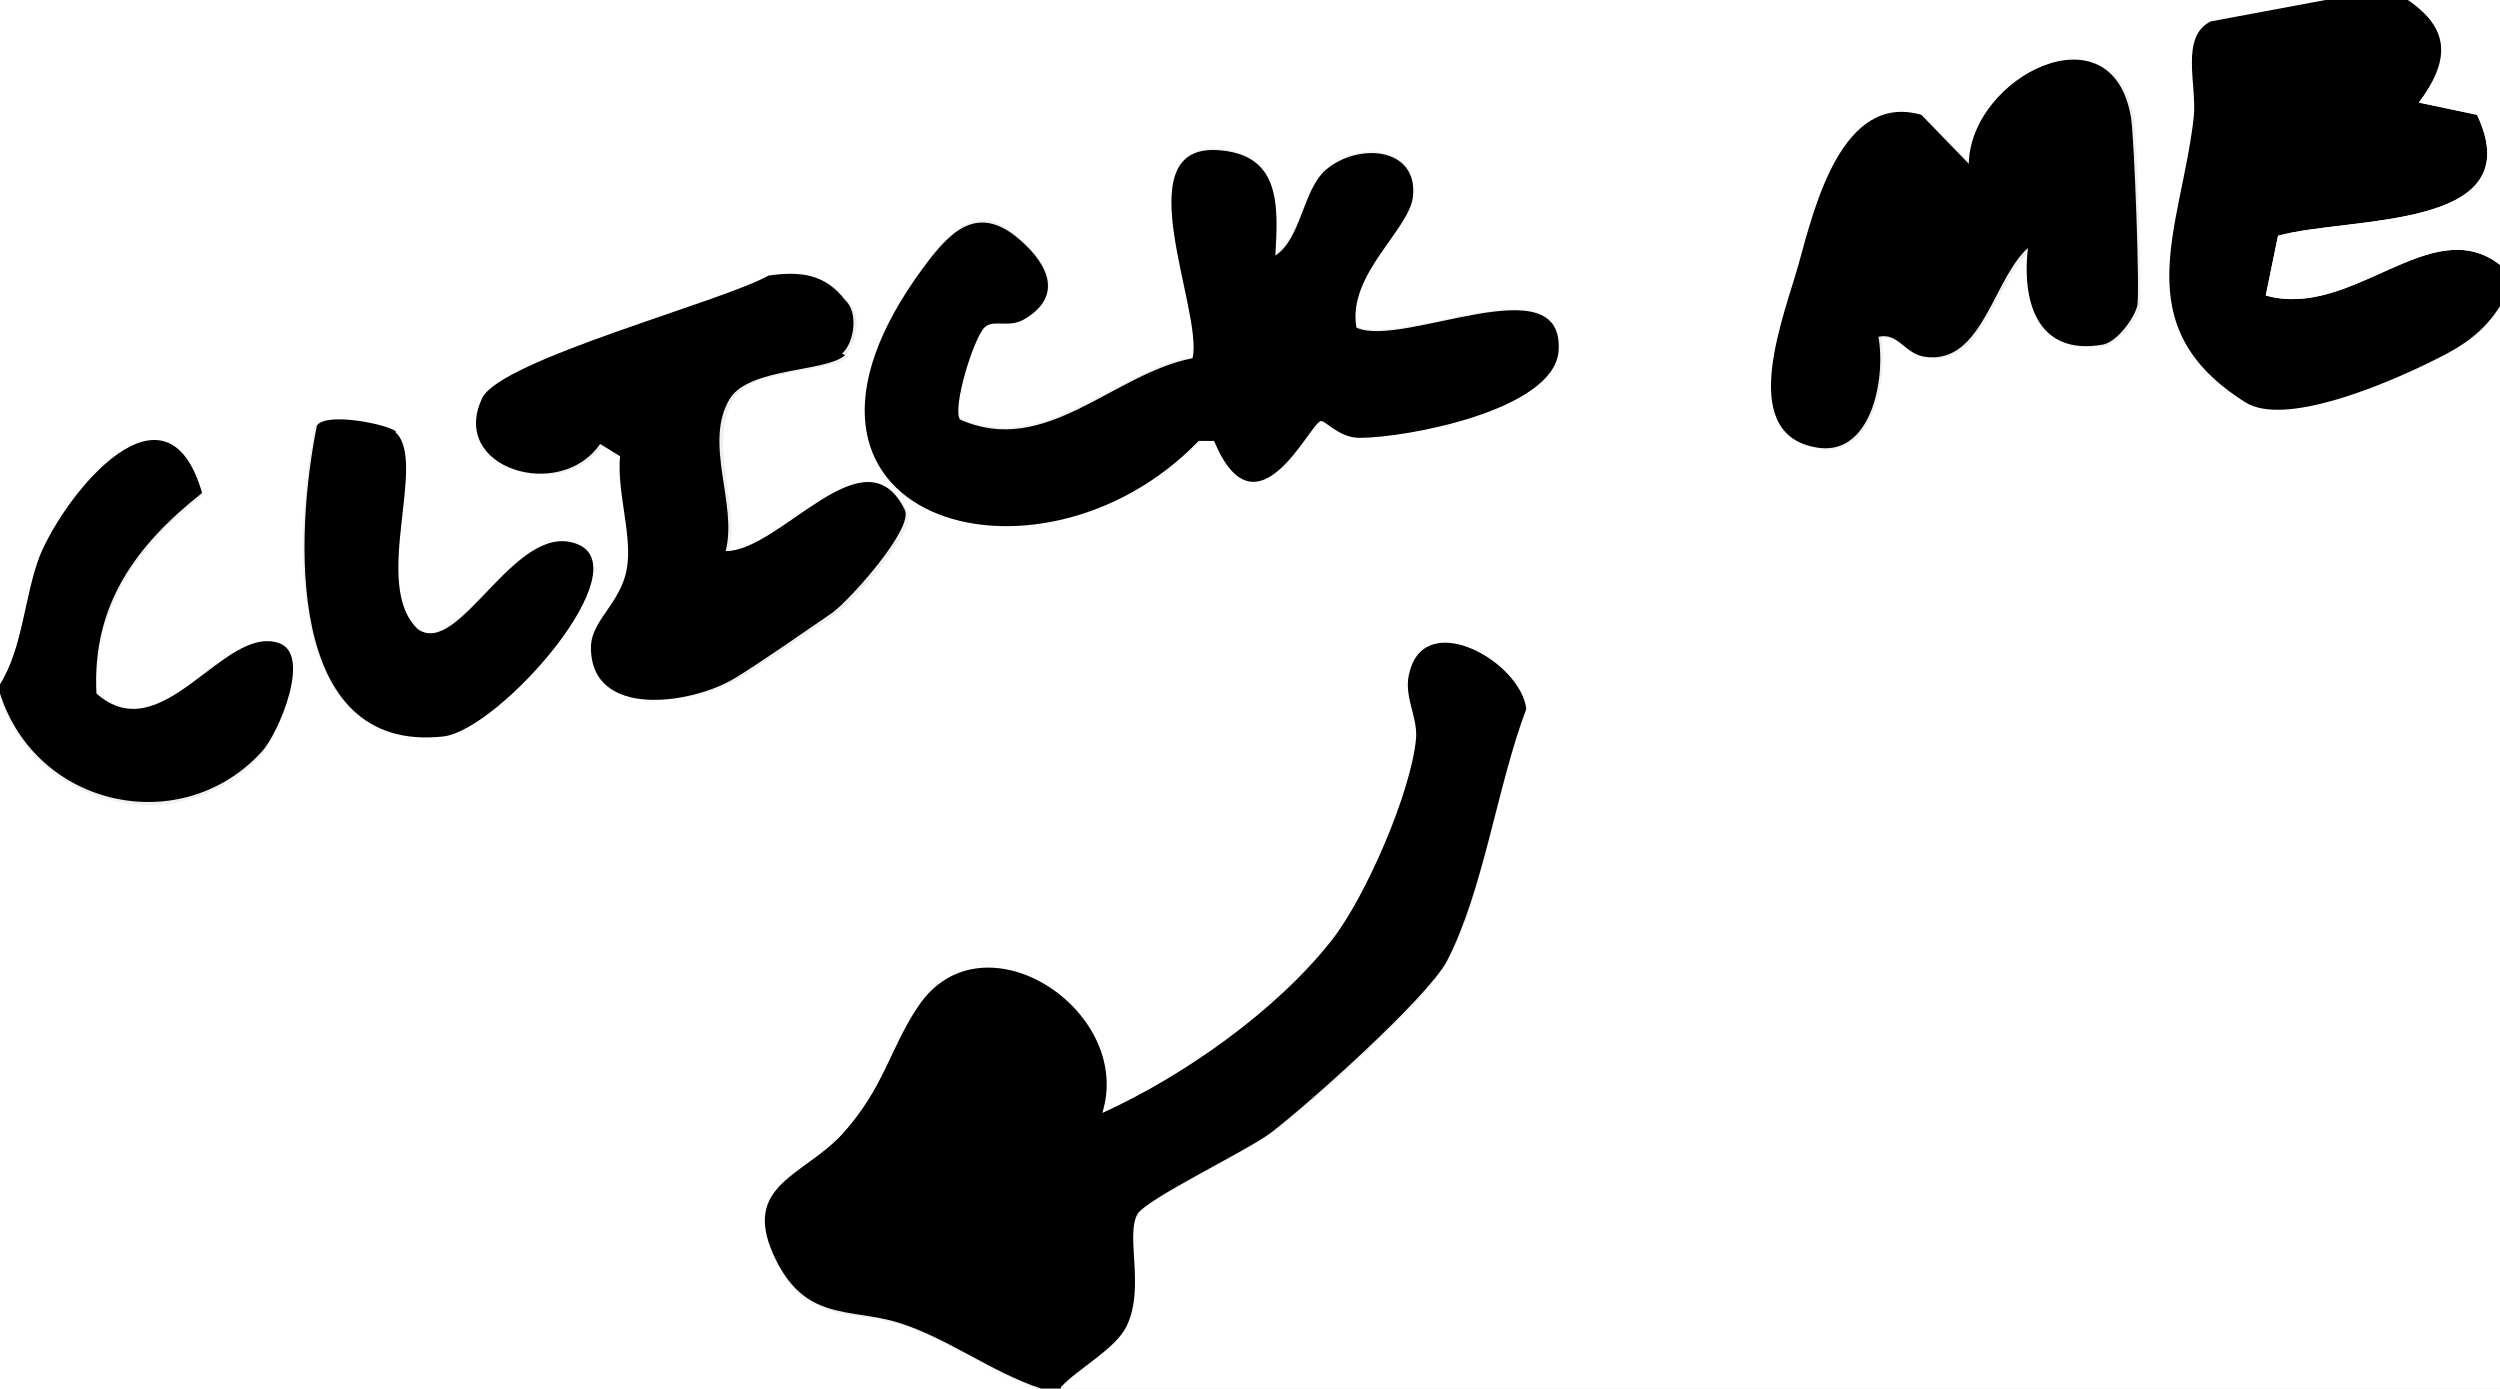
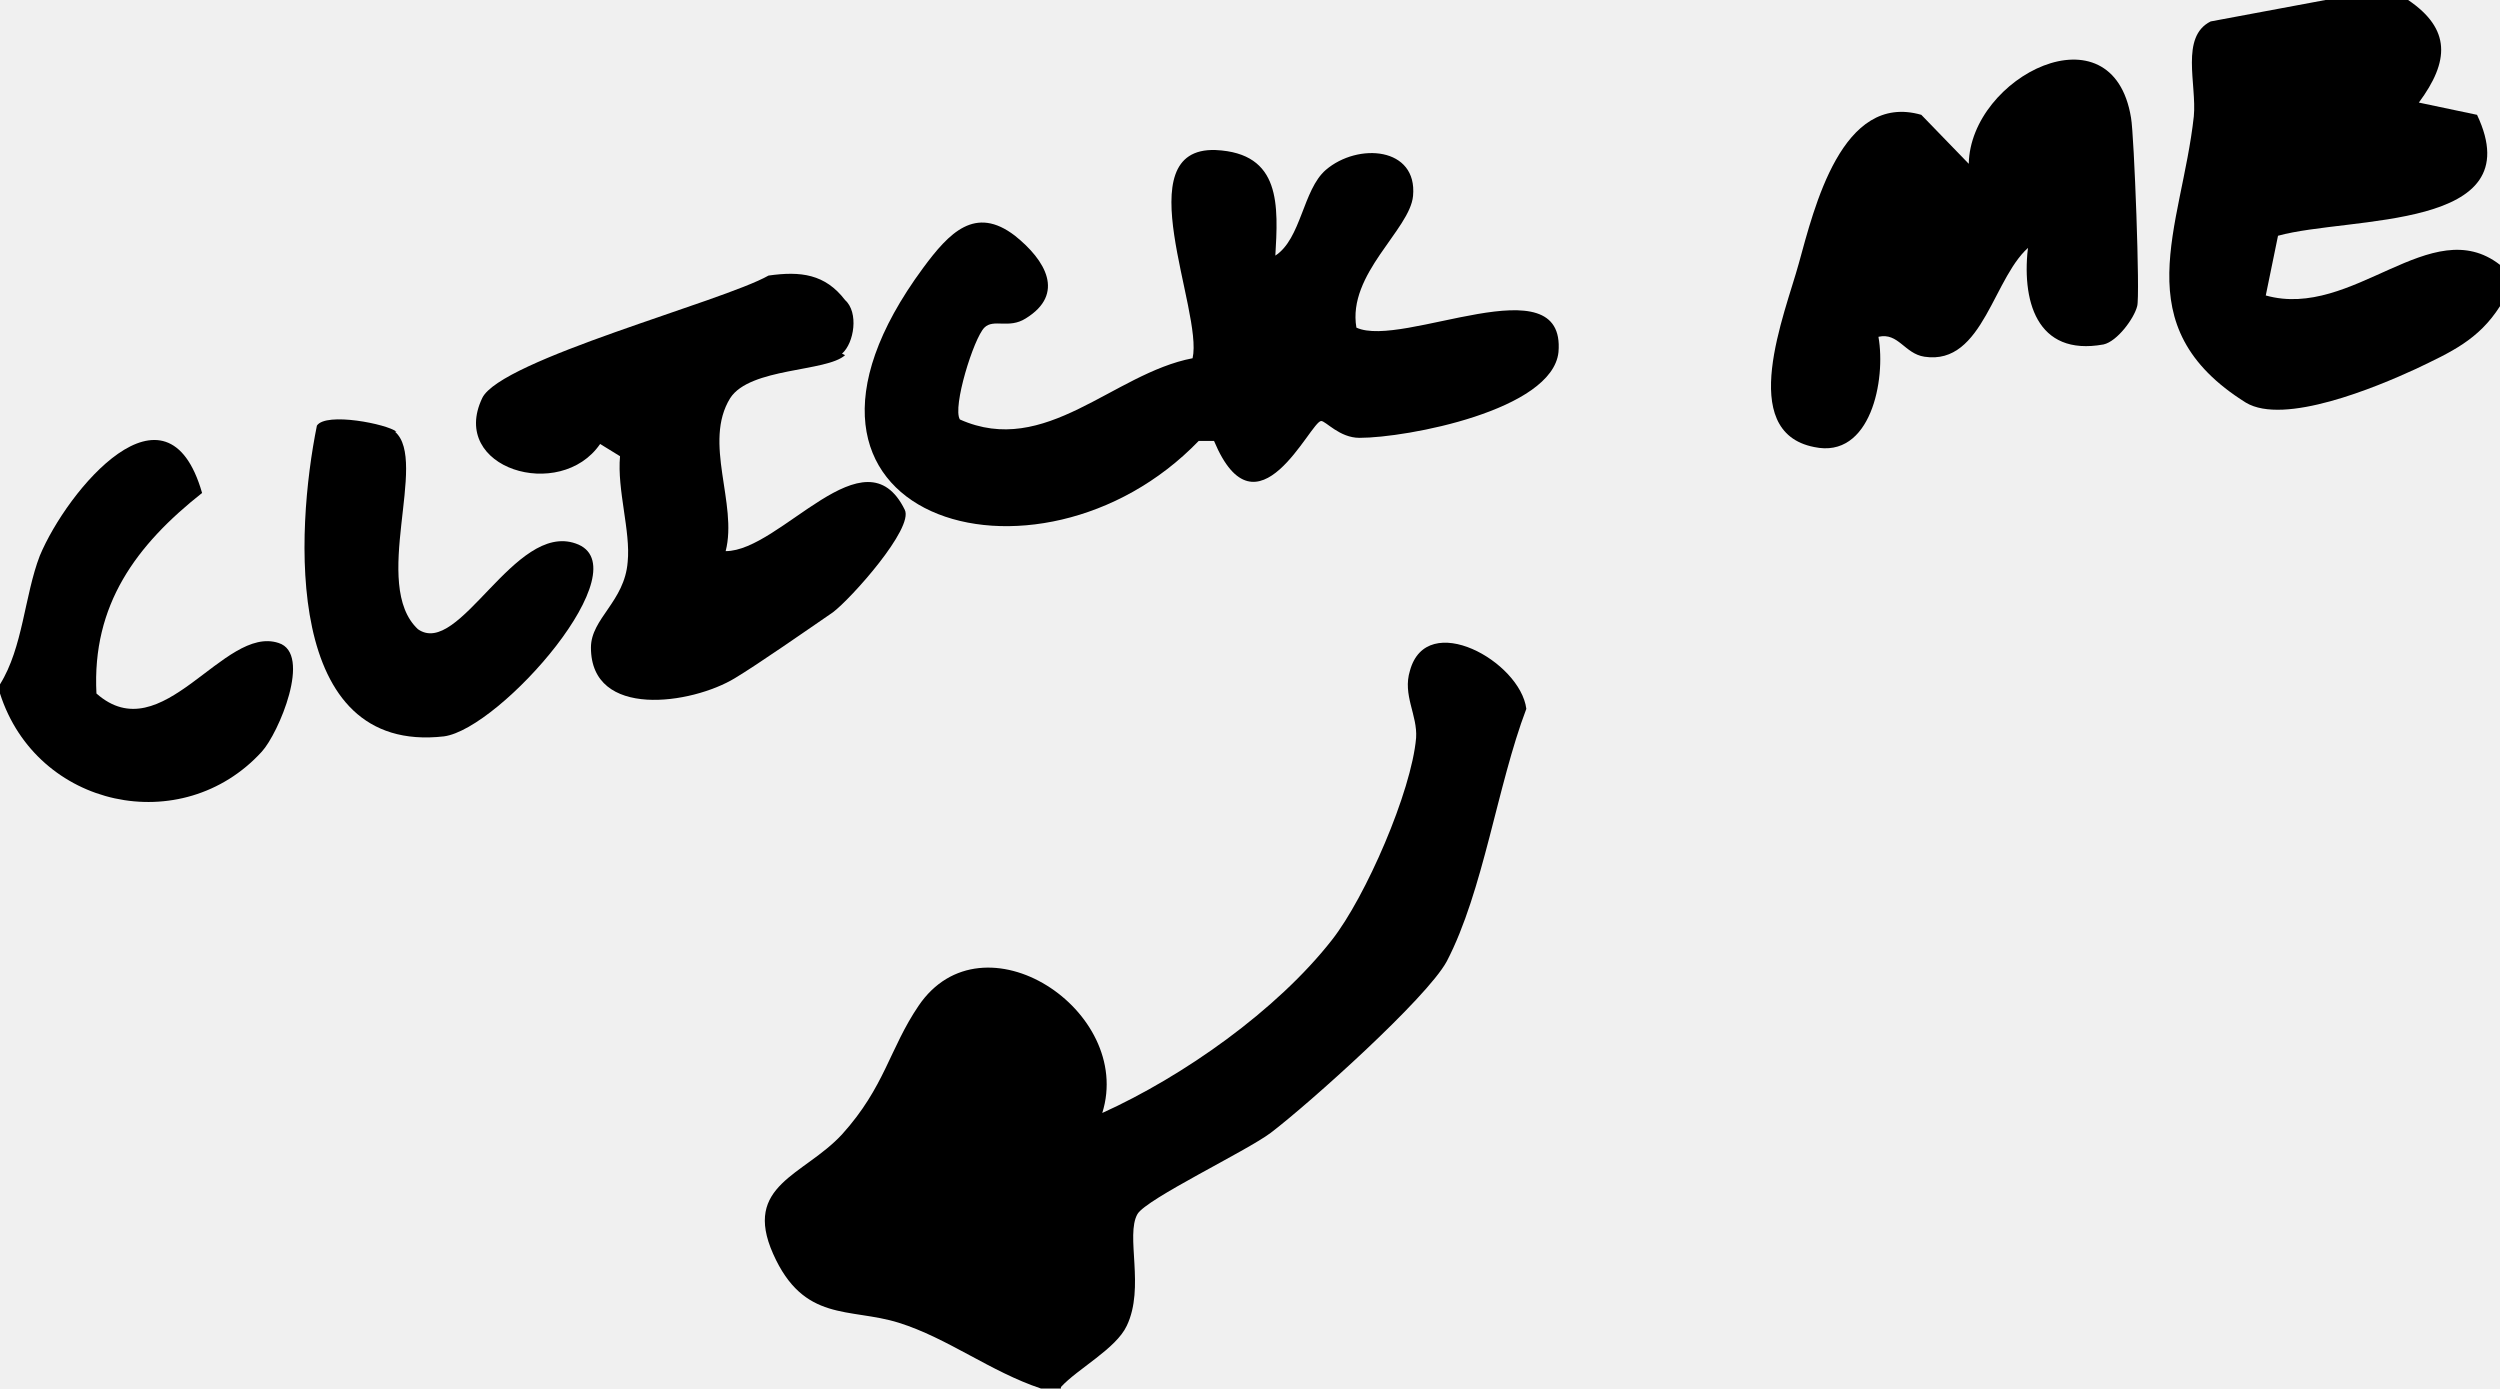
<svg xmlns="http://www.w3.org/2000/svg" id="Layer_1" data-name="Layer 1" viewBox="0 0 16.33 9.07">
  <defs>
    <style>
      .cls-1 {
-         fill: #fff;
+         fill: none;
      }
    </style>
  </defs>
  <path class="cls-1" d="M15.2,0l-.75.14c-.2.1-.09.41-.11.62-.08.73-.46,1.37.34,1.87.25.15.84-.1,1.11-.22.23-.11.41-.19.55-.41v7.07H6.93c.11-.13.36-.26.43-.4.12-.25-.01-.59.07-.73.06-.1.7-.41.87-.53.25-.18,1.02-.87,1.15-1.12.25-.46.33-1.16.52-1.65-.04-.31-.65-.65-.76-.25-.04.16.05.29.04.44-.03.34-.33,1.04-.55,1.32-.36.46-.97.89-1.5,1.13.21-.67-.78-1.32-1.2-.7-.18.27-.22.53-.5.84-.25.27-.65.32-.45.78s.5.35.82.45.61.32.93.43H0v-4.53c.24.75,1.2.95,1.71.38.1-.11.33-.63.11-.71-.36-.12-.77.71-1.19.33-.02-.58.26-.97.69-1.31-.23-.8-.88-.03-1.06.41-.11.26-.11.59-.26.84V0h15.2ZM13.27,1.6c-.05.37.05.74.49.66.09-.03.2-.17.22-.25.01-.06-.02-1.12-.04-1.23-.12-.75-1.05-.28-1.06.3l-.31-.32c-.52-.15-.7.62-.8.97-.1.33-.42,1.1.1,1.2.37.07.46-.45.42-.72.13-.02.18.11.3.13.38.06.45-.54.7-.73ZM8.33,1.67c.02-.34.03-.68-.39-.7-.59-.02-.08,1.05-.15,1.36-.52.1-.97.65-1.52.4-.05-.08.09-.53.16-.6.06-.06.16.01.27-.06.27-.17.13-.38-.07-.54-.25-.21-.42-.03-.6.21-1.21,1.65.75,2.22,1.8,1.13h.1c.28.68.64-.12.7-.13.03,0,.12.1.25.11.31,0,1.26-.17,1.3-.56.05-.58-1.02-.02-1.32-.16-.07-.35.34-.63.37-.86.03-.32-.36-.35-.57-.17-.15.13-.17.45-.33.56ZM5.52,2.32c.08-.08.11-.27.02-.35-.13-.17-.29-.19-.5-.16-.3.17-1.75.55-1.87.8-.22.45.5.68.77.3l.13.08c-.03.22.07.49.05.69-.03.26-.24.37-.24.56,0,.46.65.36.94.2.15-.09.48-.32.64-.43.12-.08.53-.55.47-.67-.26-.53-.81.27-1.17.27.08-.31-.14-.7.03-1,.13-.21.63-.17.75-.28ZM2.58,2.82c-.07-.06-.46-.13-.52-.04-.14.68-.22,2.15.83,2.03.37-.04,1.3-1.1.86-1.26-.39-.14-.76.75-1.03.56-.3-.29.08-1.09-.15-1.29Z" />
  <path d="M6.93,9.07h-.13c-.33-.11-.61-.33-.93-.43s-.62,0-.82-.45.2-.51.45-.78c.28-.31.31-.56.5-.84.42-.62,1.41.03,1.2.7.53-.24,1.14-.67,1.5-1.13.22-.28.52-.97.55-1.32.01-.15-.09-.28-.04-.44.11-.4.72-.06.76.25-.19.5-.28,1.19-.52,1.65-.13.24-.9.93-1.15,1.12-.16.12-.81.43-.87.53-.08.14.05.48-.07.73-.07.15-.32.28-.43.4Z" />
  <path d="M15.73,0c.28.19.27.4.07.67l.38.08c.36.76-.83.66-1.3.79l-.08.39c.57.16,1.08-.55,1.53-.2v.27c-.14.22-.32.3-.55.41-.26.12-.86.37-1.11.22-.8-.5-.42-1.14-.34-1.87.02-.21-.09-.52.11-.62l.75-.14h.53Z" />
  <path d="M0,4.47c.15-.24.16-.58.26-.84.18-.43.83-1.21,1.06-.41-.43.34-.72.73-.69,1.31.43.38.83-.45,1.19-.33.22.07,0,.59-.11.71-.52.57-1.47.37-1.71-.38v-.07Z" />
  <path class="cls-1" d="M15.73,0h.6v1.73c-.45-.35-.97.36-1.53.2l.08-.39c.47-.13,1.66-.03,1.3-.79l-.38-.08c.2-.26.22-.47-.07-.67Z" />
  <path d="M8.33,1.67c.17-.11.18-.43.33-.56.21-.18.6-.15.57.17-.02.22-.43.51-.37.86.3.14,1.37-.43,1.32.16-.04.38-.99.56-1.3.56-.13,0-.22-.11-.25-.11-.07,0-.42.8-.7.13h-.1c-1.05,1.09-3.01.51-1.8-1.13.17-.23.34-.41.6-.21.2.16.33.38.07.54-.11.07-.21,0-.27.06-.07.07-.21.52-.16.6.56.25,1-.3,1.52-.4.07-.31-.44-1.38.15-1.36.43.02.41.36.39.7Z" />
  <path d="M5.52,2.32c-.12.11-.62.08-.75.28-.18.29.05.69-.03,1,.36,0,.91-.8,1.17-.27.06.12-.35.58-.47.67-.16.11-.49.34-.64.43-.28.17-.94.27-.94-.2,0-.19.22-.3.24-.56.02-.2-.07-.47-.05-.69l-.13-.08c-.26.38-.99.16-.77-.3.12-.25,1.57-.63,1.87-.8.21-.03.37-.01.5.16.09.08.06.28-.02.35Z" />
  <path d="M13.27,1.6c-.25.19-.31.79-.7.73-.13-.02-.17-.16-.3-.13.05.28-.05.8-.42.72-.51-.1-.19-.87-.1-1.2.1-.36.28-1.12.8-.97l.31.32c.01-.57.94-1.04,1.06-.3.02.11.06,1.17.04,1.23-.02.08-.13.23-.22.25-.44.08-.54-.29-.49-.66Z" />
  <path d="M2.58,2.82c.22.19-.16,1,.15,1.29.27.19.63-.7,1.03-.56.44.15-.49,1.21-.86,1.26-1.05.12-.97-1.34-.83-2.03.06-.09.46-.01.52.04Z" />
</svg>
